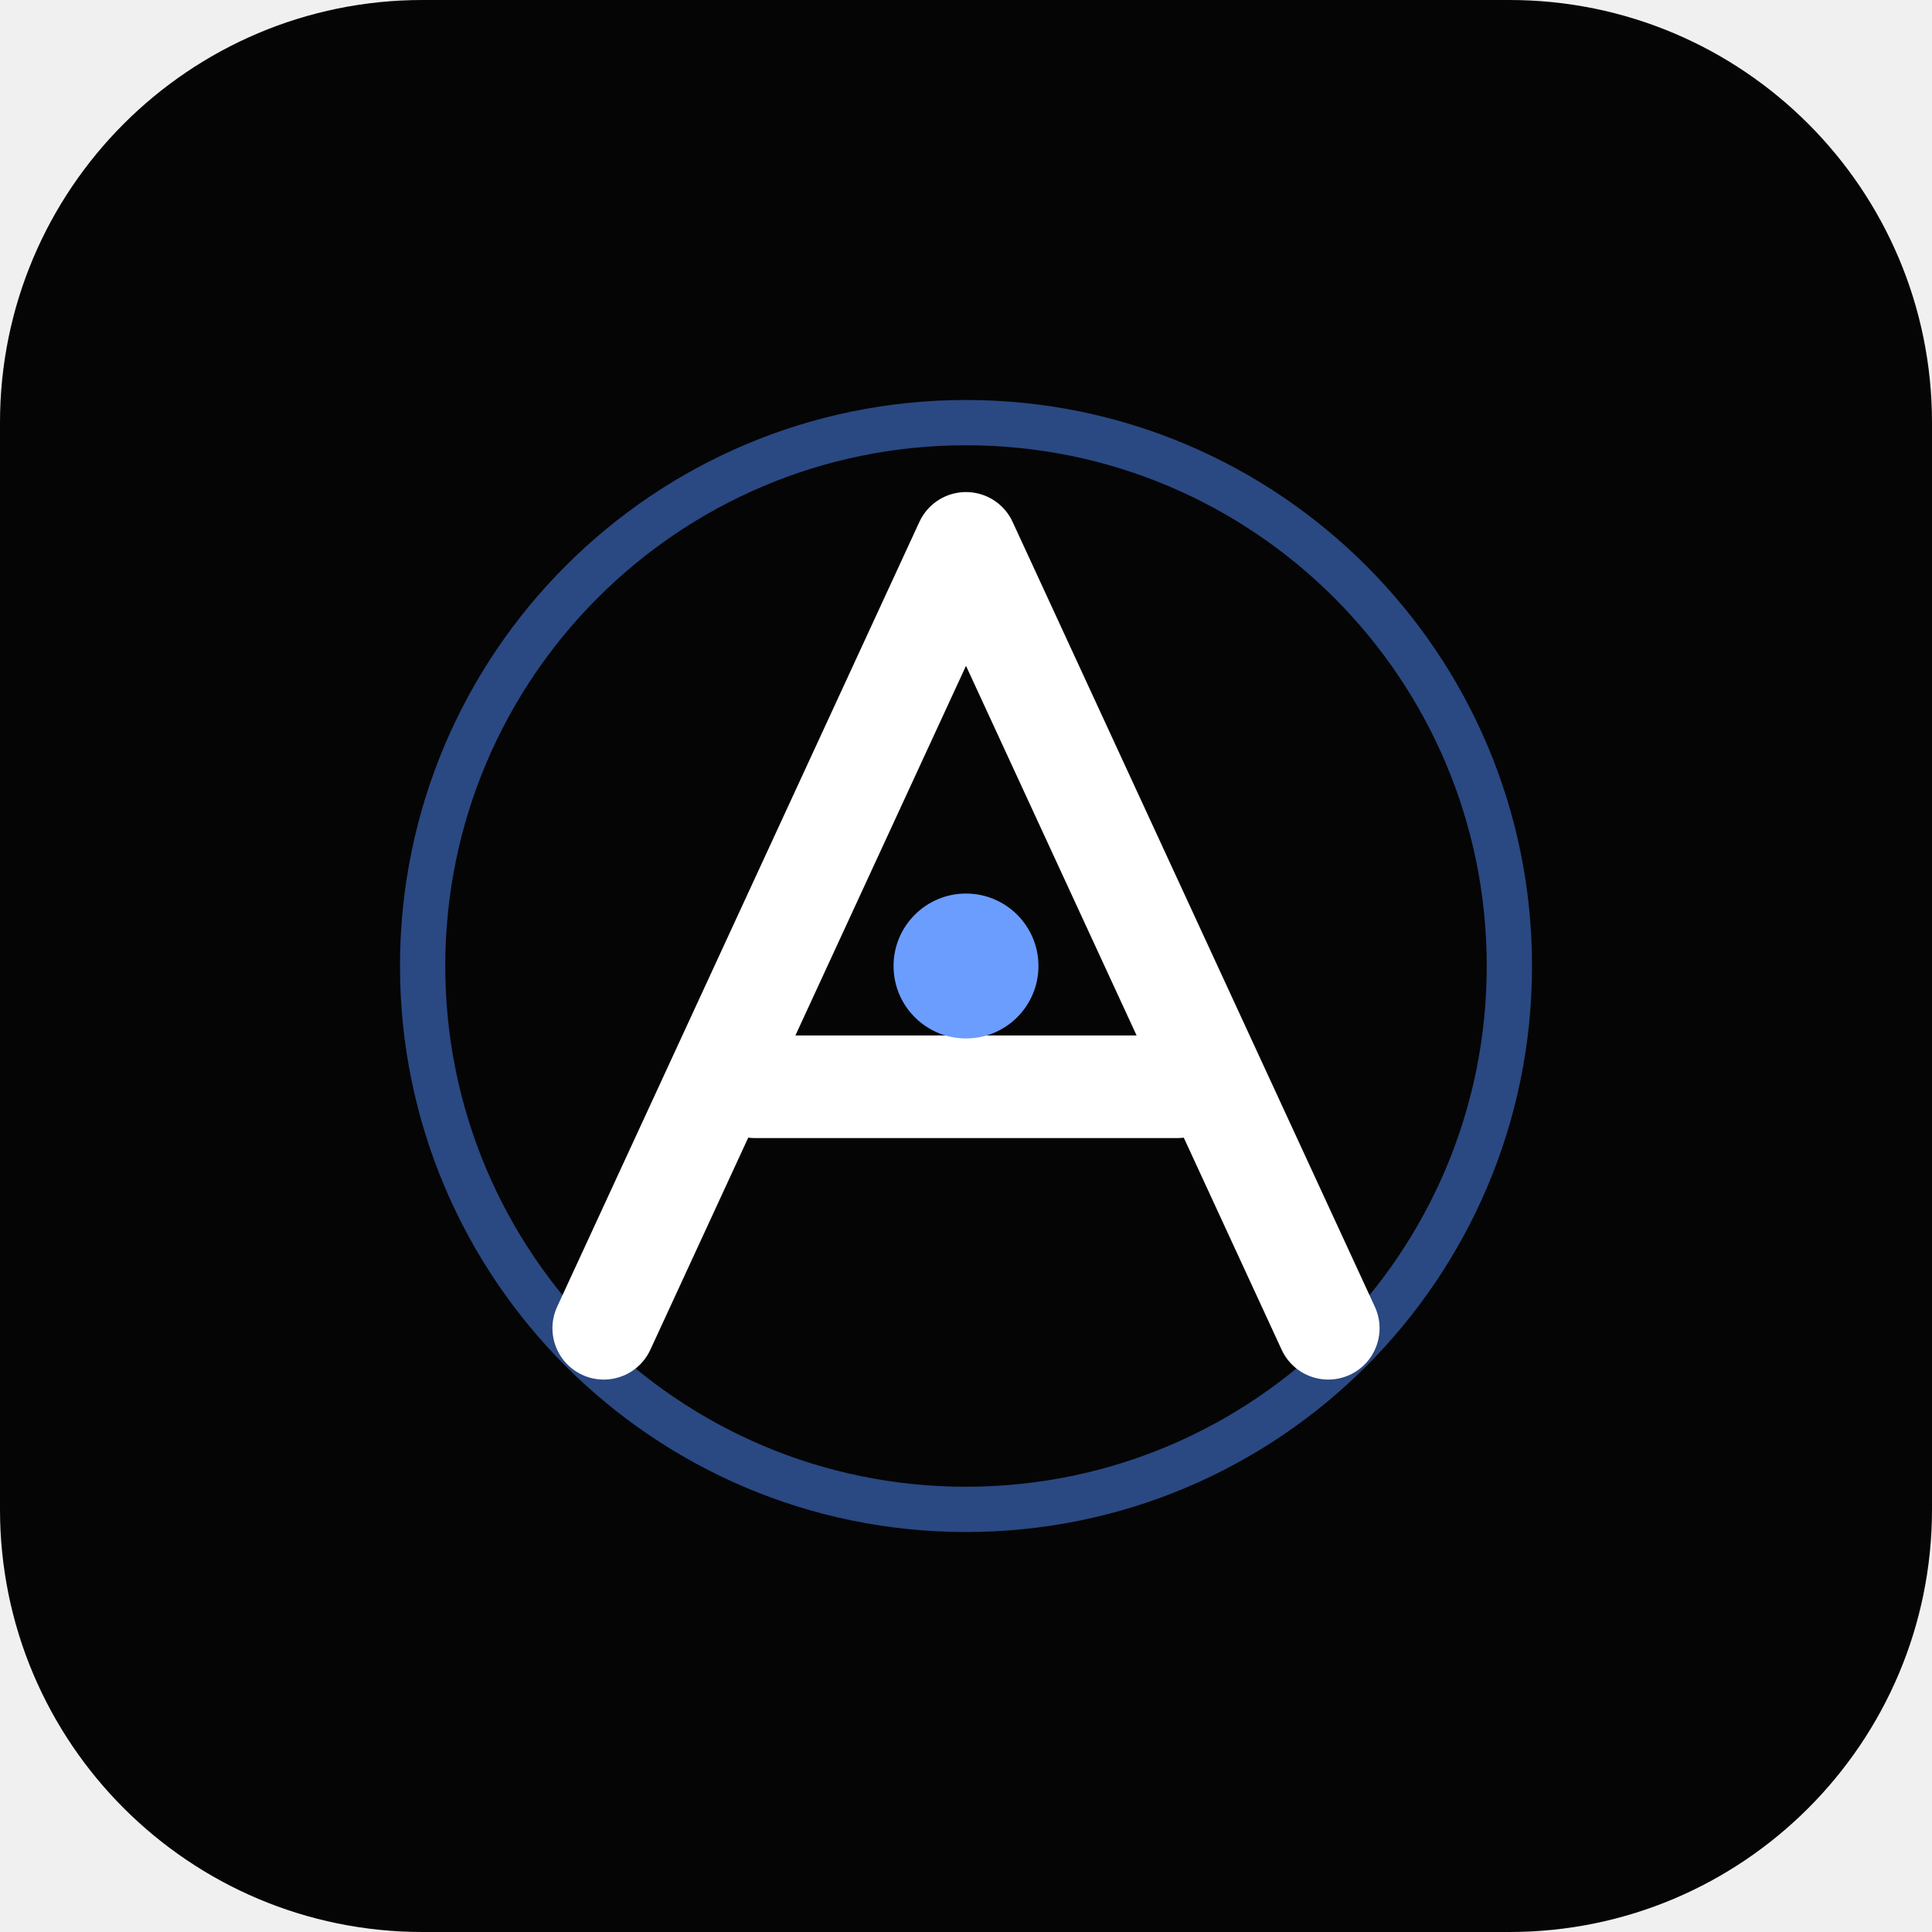
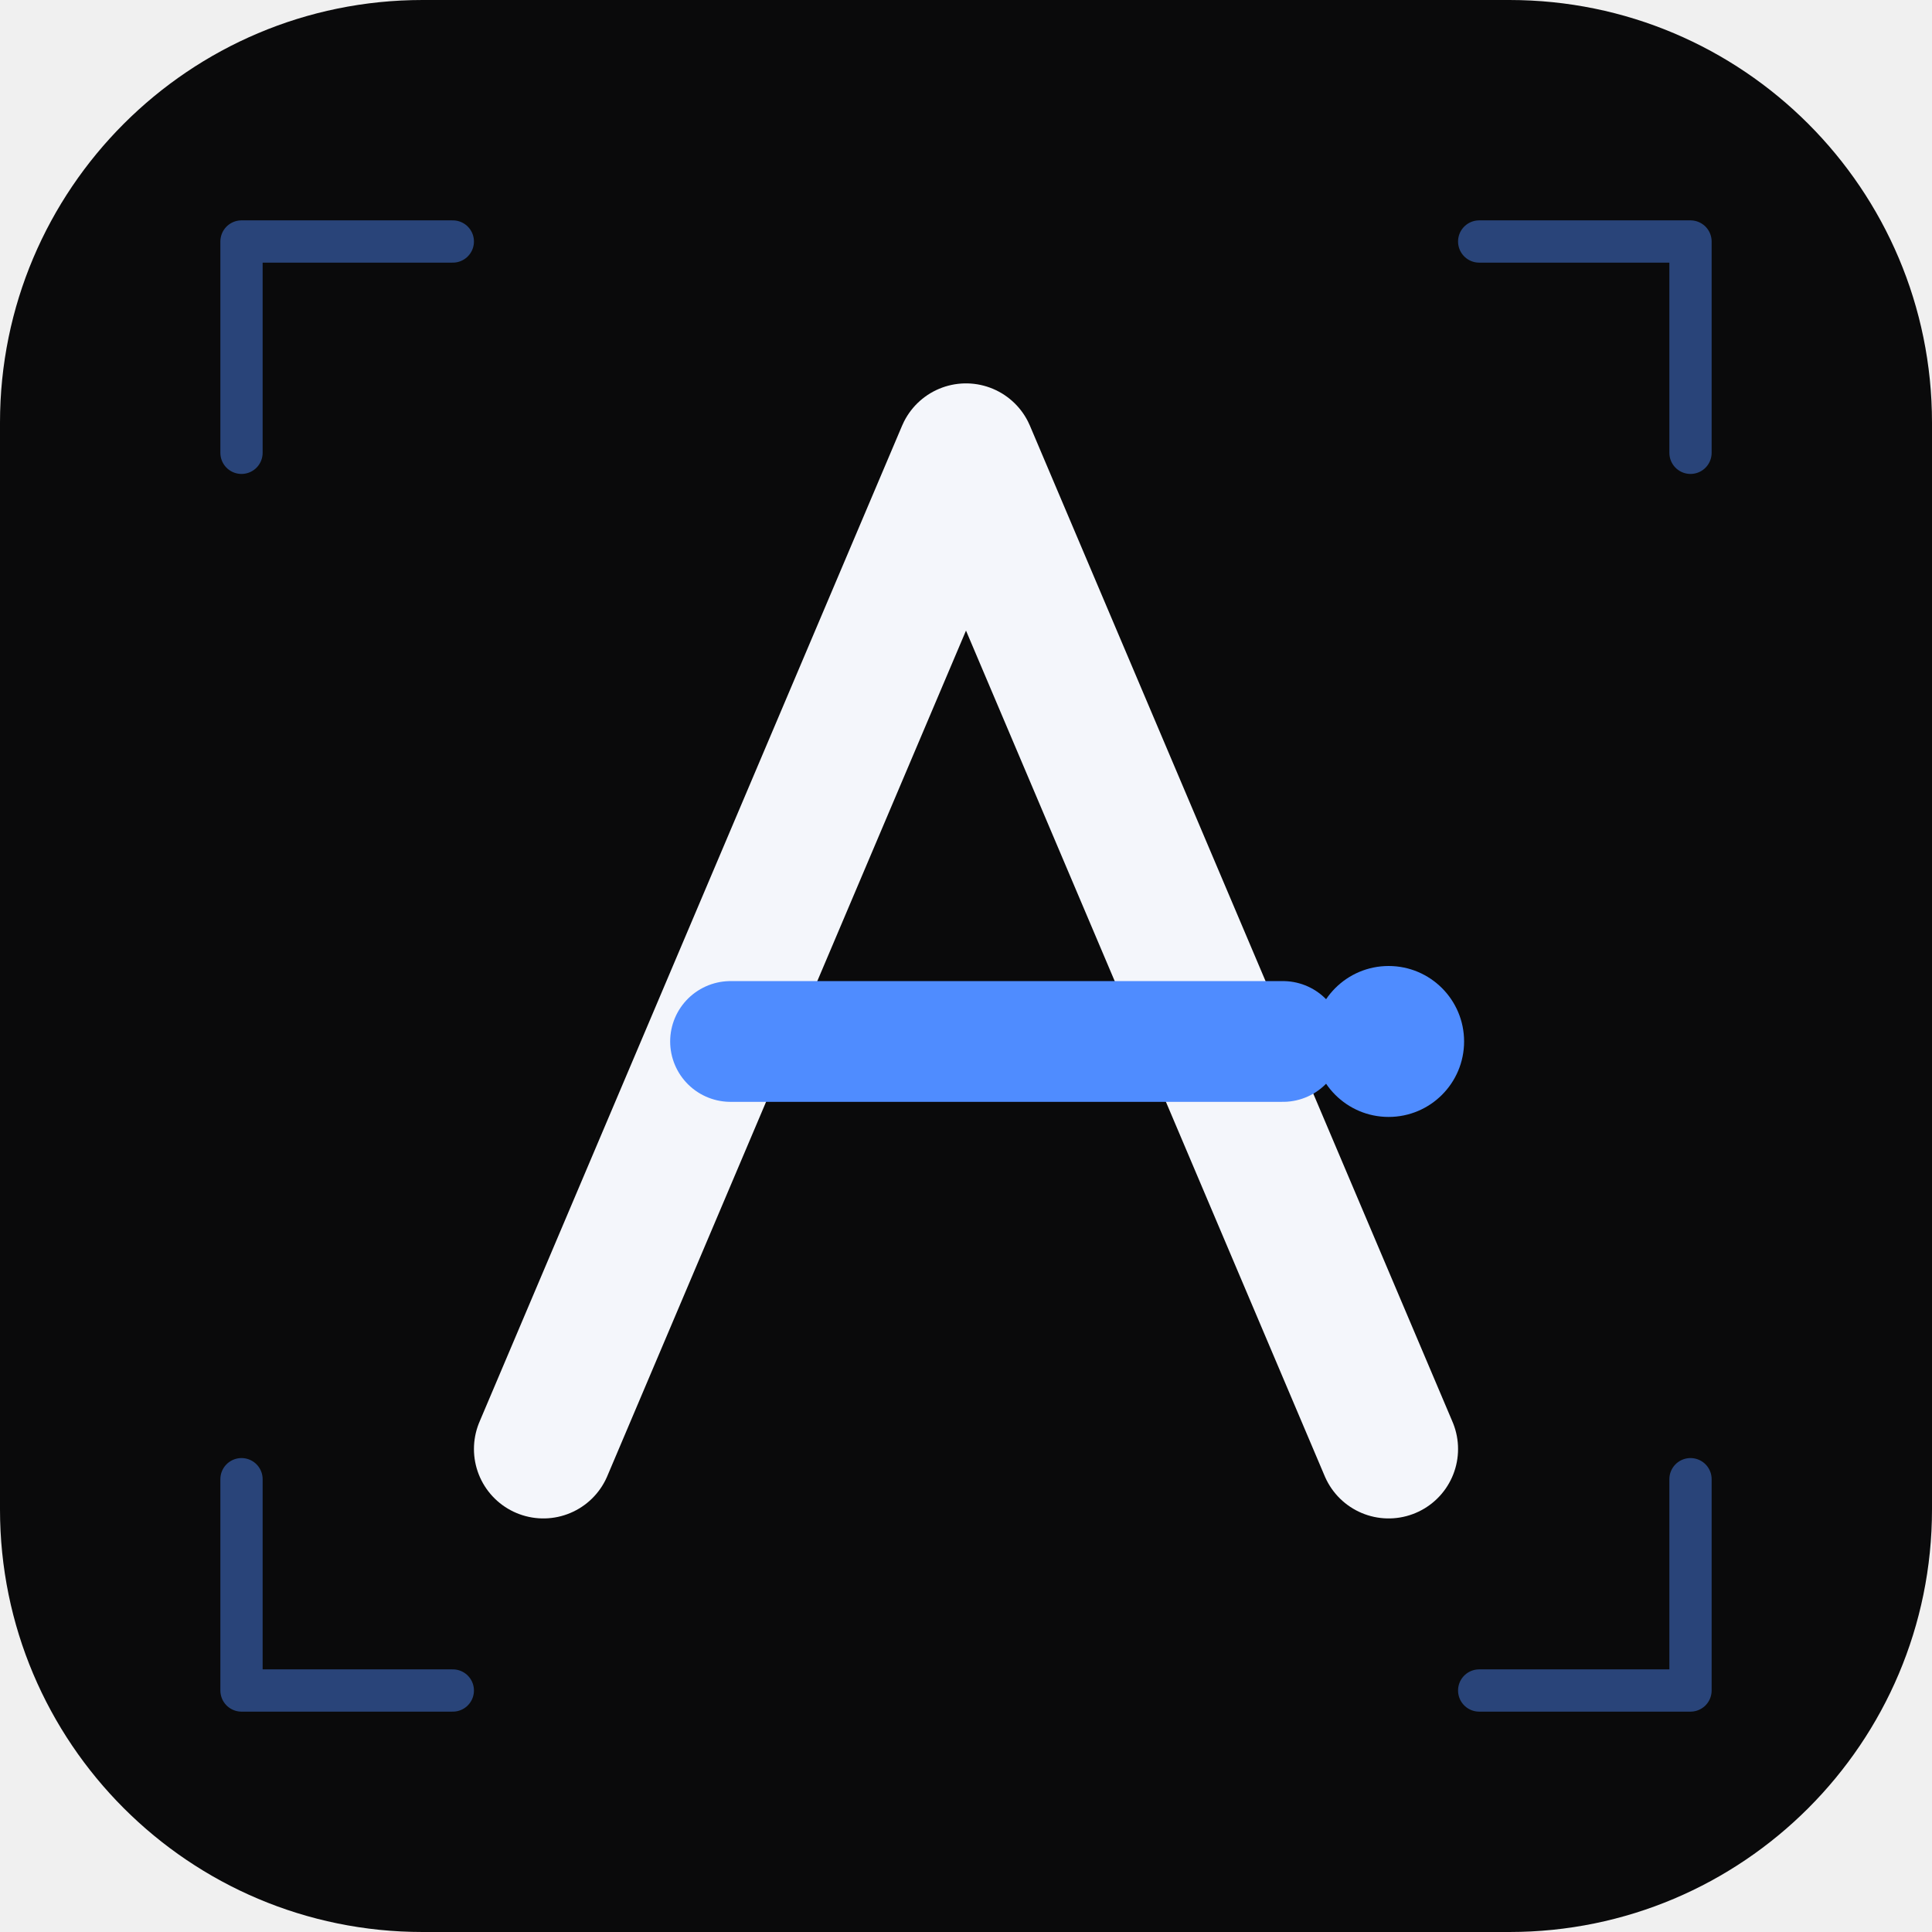
- <svg xmlns="http://www.w3.org/2000/svg" viewBox="0 0 64 64" width="64" height="64">
-   <rect width="64" height="64" rx="14" fill="#050505" />
-   <circle cx="32" cy="32" r="18" fill="none" stroke="#4f8cff" stroke-width="1.5" opacity="0.5" />
-   <path d="M20 44 L32 18 L44 44 M25 36 H39" fill="none" stroke="#ffffff" stroke-width="3.4" stroke-linecap="round" stroke-linejoin="round" />
-   <circle cx="32" cy="32" r="2.4" fill="#6b9dff" />
+ <svg xmlns="http://www.w3.org/2000/svg" viewBox="0 0 64 64" width="64" height="64" role="img" aria-label="ARDLABS">
+   <rect width="64" height="64" rx="14" fill="#0A0A0B" />
+   <g stroke="#4F8CFF" stroke-width="1.4" fill="none" opacity="0.45" stroke-linecap="round" stroke-linejoin="round">
+     <path d="M8 15 V8 H15" />
+     <path d="M49 8 H56 V15" />
+     <path d="M56 49 V56 H49" />
+     <path d="M15 56 H8 V49" />
+   </g>
+   <path d="M18 48 L32 15 L46 48" fill="none" stroke="#F4F6FB" stroke-width="4.6" stroke-linecap="round" stroke-linejoin="round" />
+   <path d="M24.2 34.5 H42.5" fill="none" stroke="#4F8CFF" stroke-width="4" stroke-linecap="round" />
+   <circle cx="46" cy="34.5" r="2.5" fill="#4F8CFF" />
</svg>
